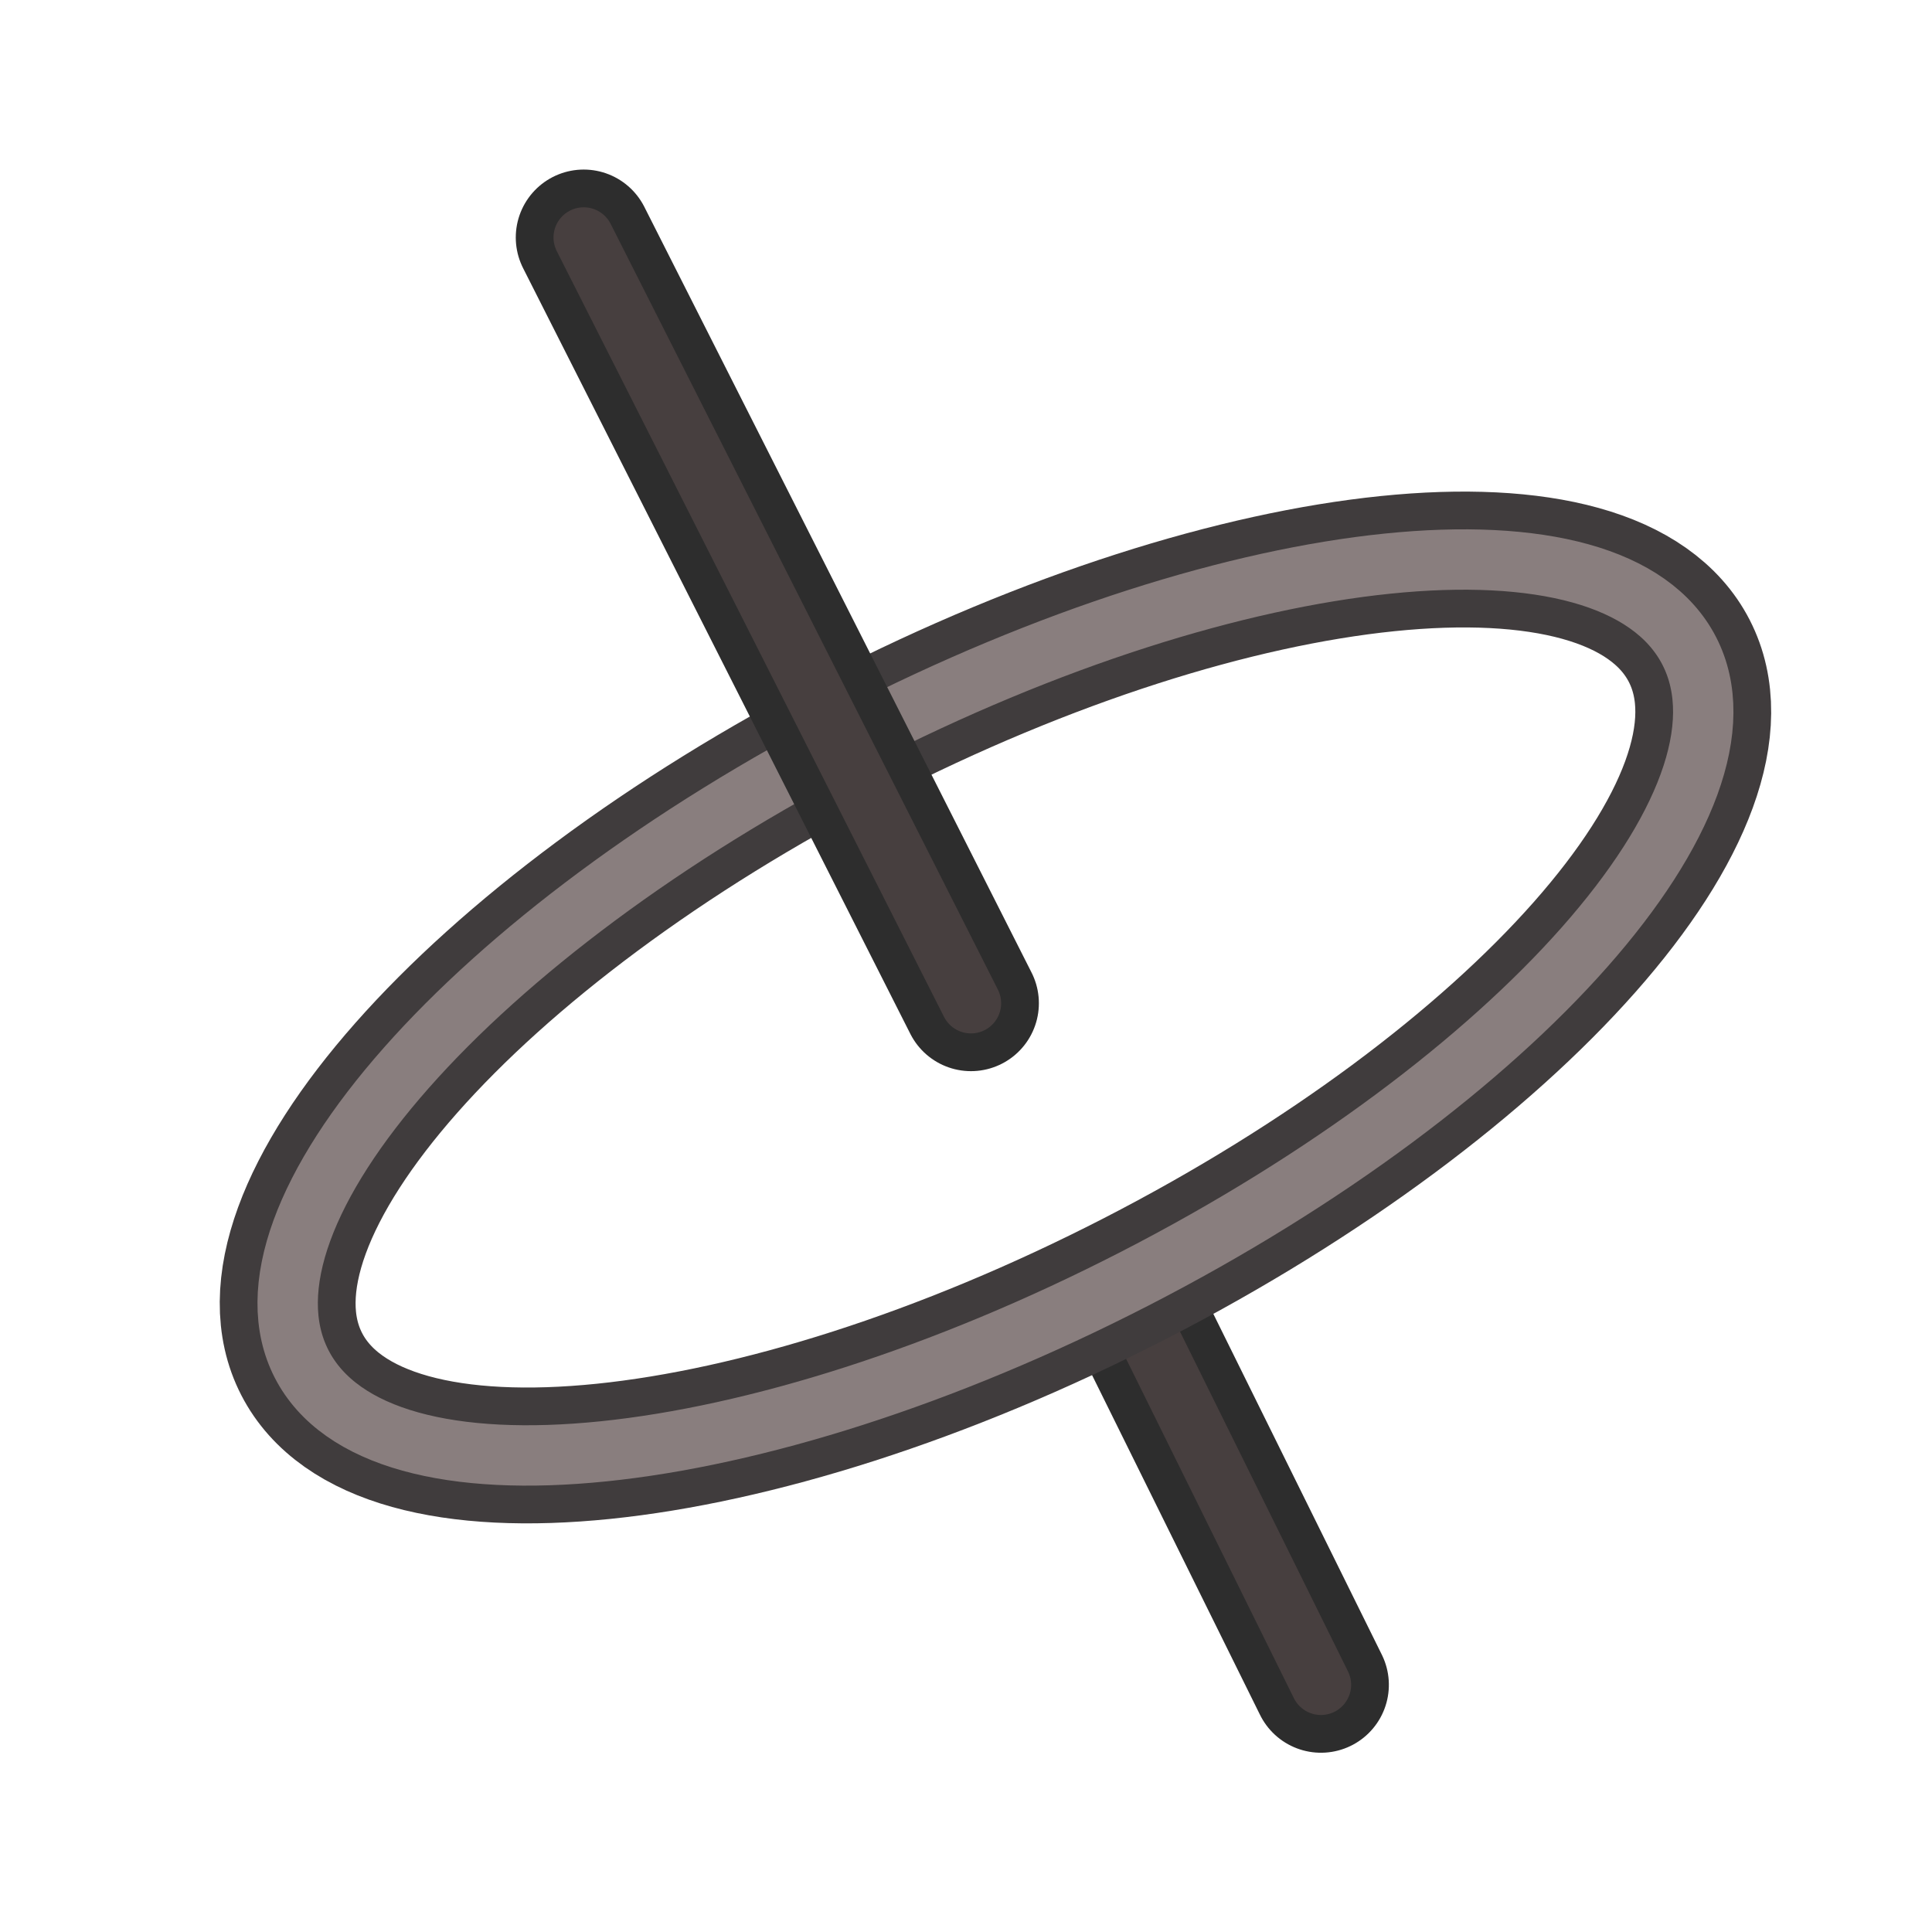
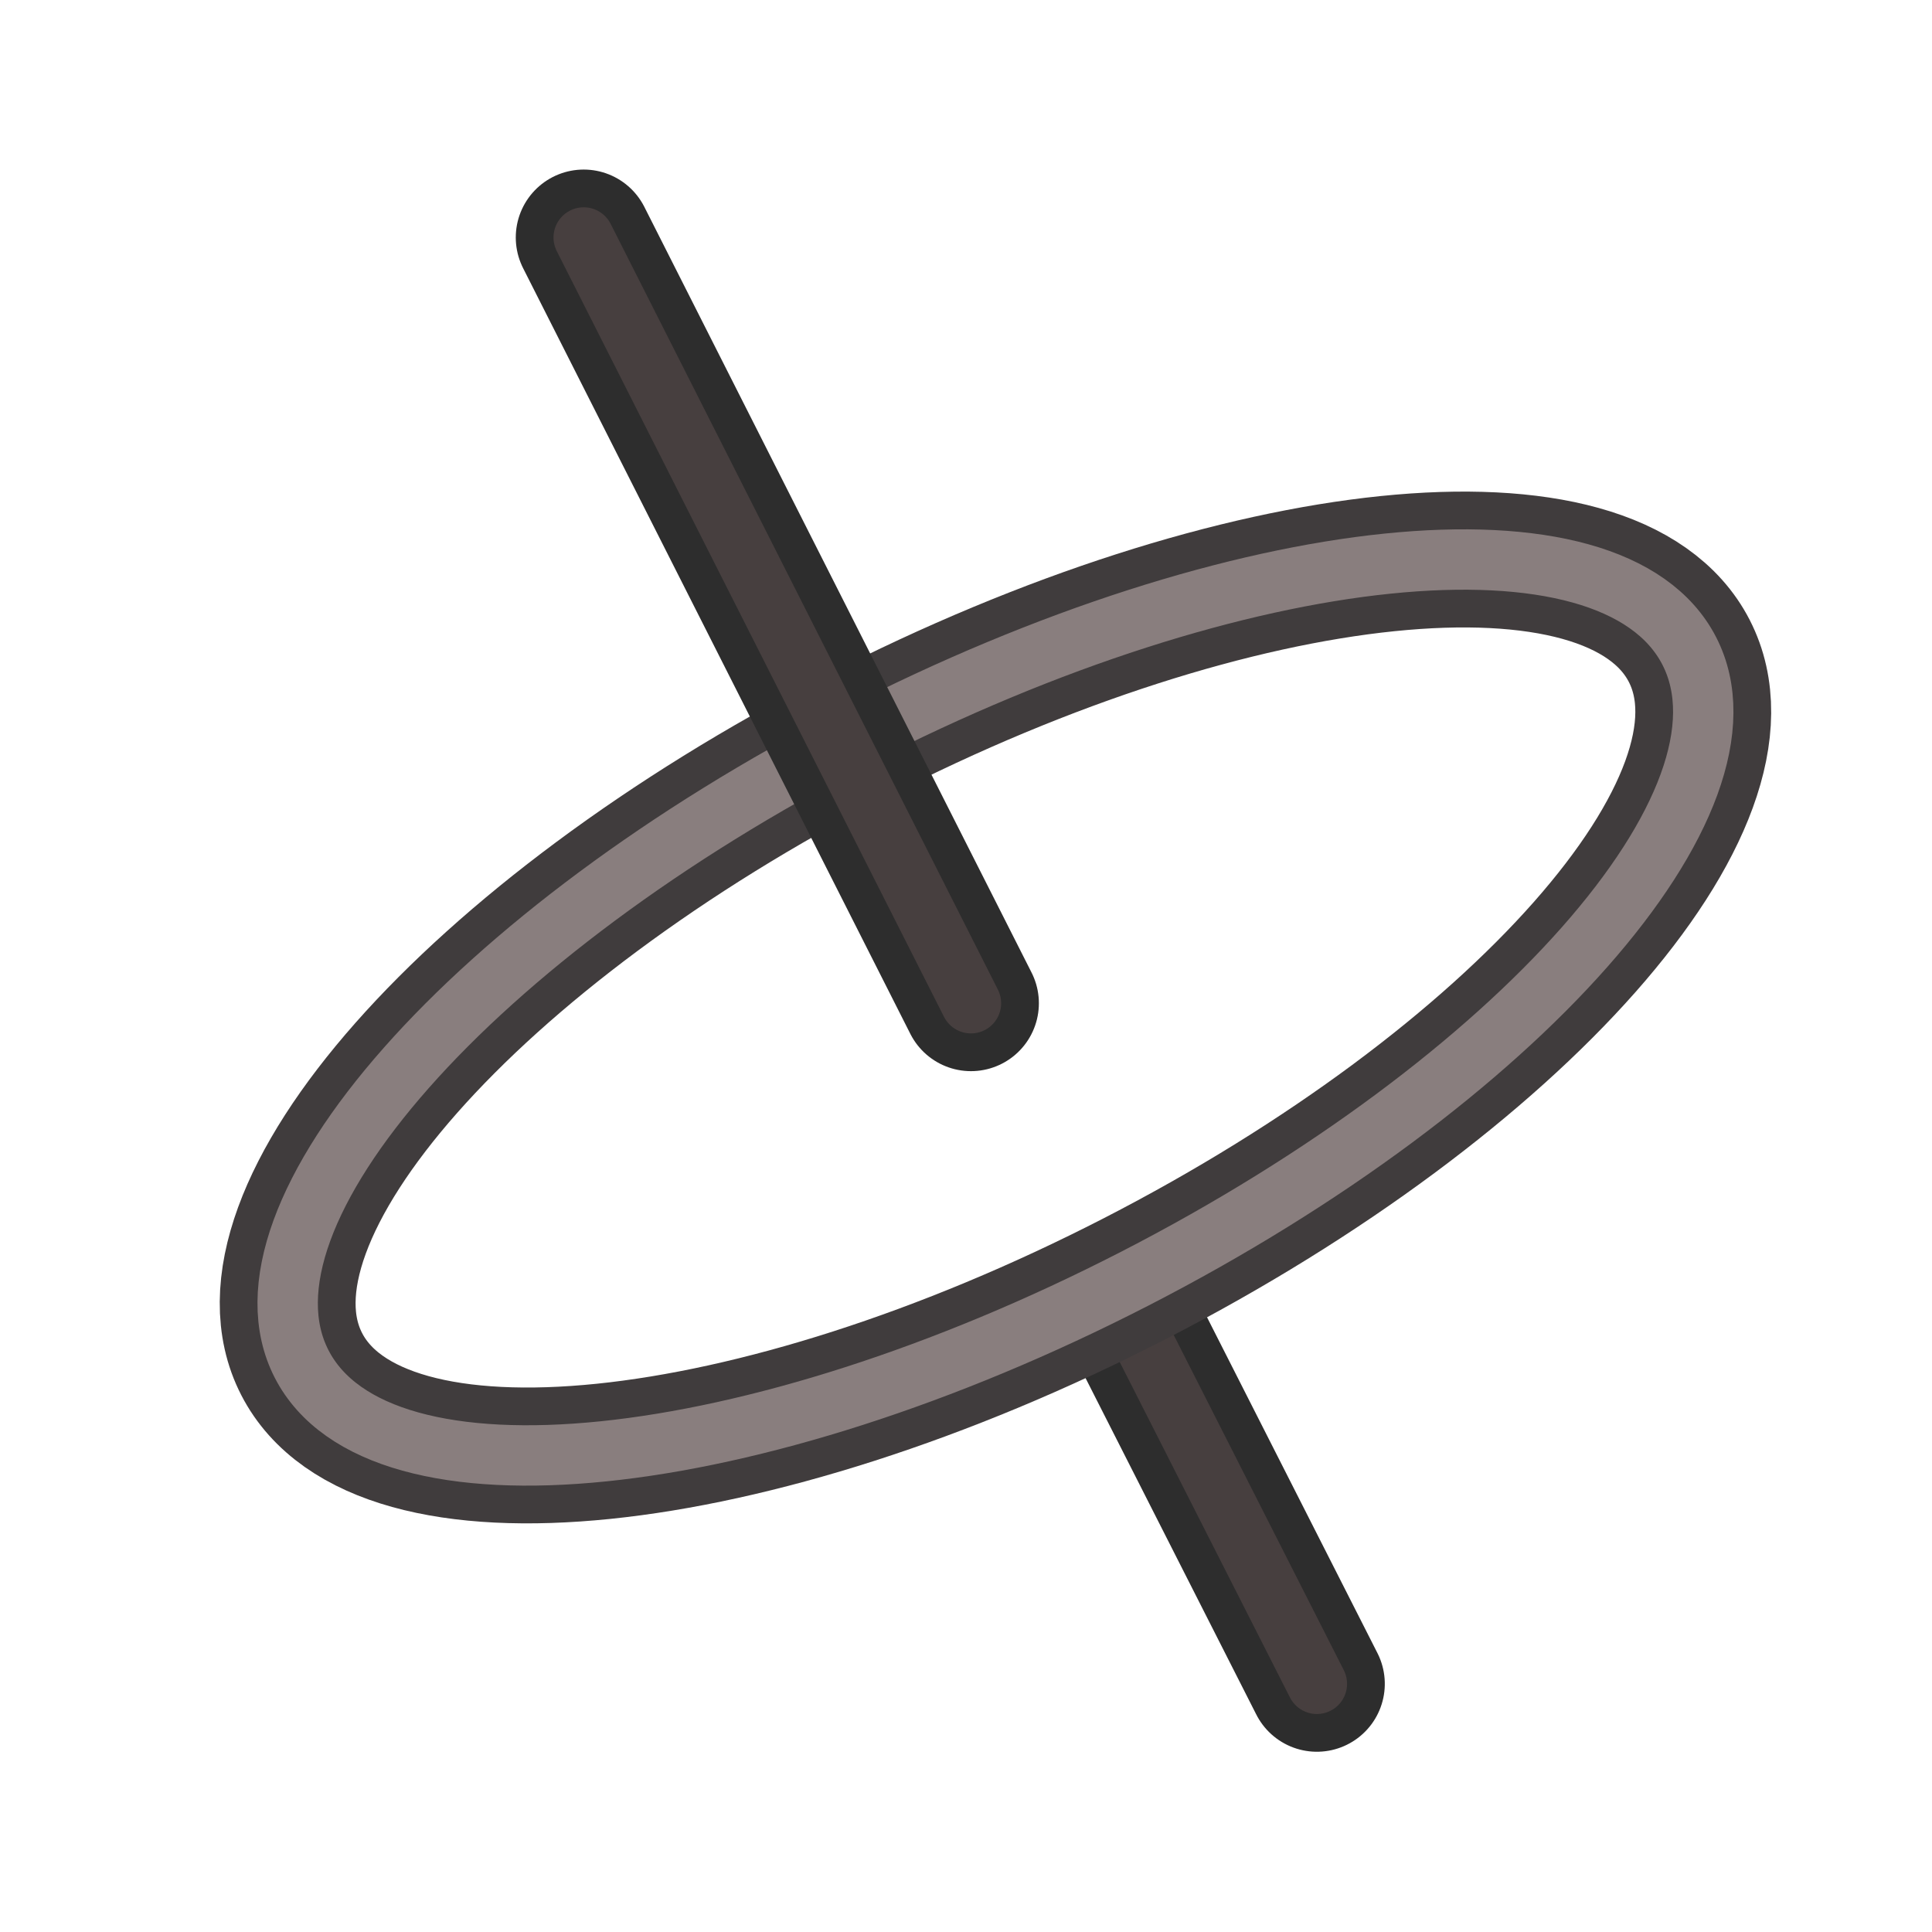
<svg xmlns="http://www.w3.org/2000/svg" xmlns:xlink="http://www.w3.org/1999/xlink" width="64px" height="64px" id="svg5821" version="1.1">
  <defs id="defs5823">
    <linearGradient id="linearGradient6349">
      <stop style="stop-color:#000000;stop-opacity:1;" offset="0" id="stop6351" />
      <stop style="stop-color:#000000;stop-opacity:0;" offset="1" id="stop6353" />
    </linearGradient>
    <linearGradient id="linearGradient3377">
      <stop style="stop-color:#0019a3;stop-opacity:1;" offset="0" id="stop3379" />
      <stop style="stop-color:#0069ff;stop-opacity:1;" offset="1" id="stop3381" />
    </linearGradient>
    <linearGradient xlink:href="#linearGradient3377" id="linearGradient3383" x1="901.188" y1="1190.875" x2="1267.906" y2="1190.875" gradientUnits="userSpaceOnUse" gradientTransform="matrix(-1,0,0,1,2199.356,0)" />
    <radialGradient xlink:href="#linearGradient6349" id="radialGradient6355" cx="1103.64" cy="1424.447" fx="1103.64" fy="1424.447" r="194.406" gradientTransform="matrix(-1.43075,-1.3605156e-7,-1.202713e-8,0.1264801,2674.749,1244.283)" gradientUnits="userSpaceOnUse" />
    <linearGradient xlink:href="#linearGradient3776" id="linearGradient3782" x1="33.053" y1="73.677" x2="23.483" y2="19.131" gradientUnits="userSpaceOnUse" />
    <linearGradient id="linearGradient3776">
      <stop style="stop-color:#cc0000;stop-opacity:1" offset="0" id="stop3778" />
      <stop style="stop-color:#ef2929;stop-opacity:1" offset="1" id="stop3780" />
    </linearGradient>
  </defs>
  <g id="layer1">
    <g id="g3360" transform="matrix(0.1367863,0,0,0.1367863,-119.1552,-134.8696)">
      <g id="g3360-3" transform="translate(14.62135,29.2427)">
-         <g id="g859" transform="rotate(1.700028,1083.192,1096.282)">
+         <g id="g859" transform="rotate(1.1,1042.169,899.1927)">
          <path id="path1181" d="m 1136.481,1271.958 47.826,89.925" style="display:inline;fill:none;fill-rule:evenodd;stroke:#2d2d2d;stroke-width:32.898;stroke-linecap:round;stroke-linejoin:miter;stroke-miterlimit:4;stroke-dasharray:none;stroke-dashoffset:0;stroke-opacity:1" />
          <path id="path1181-0" d="m 1136.481,1271.958 47.826,89.925" style="display:inline;fill:none;fill-rule:evenodd;stroke:#473f3f;stroke-width:14.621;stroke-linecap:round;stroke-linejoin:miter;stroke-miterlimit:4;stroke-dasharray:none;stroke-dashoffset:0;stroke-opacity:1" />
        </g>
        <g id="g902" transform="rotate(-12.19859,-927.3363,1548.581)">
          <ellipse style="display:inline;opacity:1;fill:none;fill-opacity:1;stroke:#403c3d;stroke-width:32.898;stroke-linecap:round;stroke-linejoin:round;stroke-miterlimit:4;stroke-dasharray:none;stroke-dashoffset:0;stroke-opacity:1" id="ellipse1142" cx="663.451" cy="1871.948" rx="188.911" ry="73.833" transform="rotate(-15)" />
          <ellipse style="display:inline;opacity:1;fill:none;fill-opacity:1;stroke:#897e7e;stroke-width:14.621;stroke-linecap:round;stroke-linejoin:round;stroke-miterlimit:4;stroke-dasharray:none;stroke-dashoffset:0;stroke-opacity:1" id="ellipse1142-8" cx="663.451" cy="1871.948" rx="188.911" ry="73.833" transform="rotate(-15)" />
        </g>
        <g id="g883" transform="translate(263.1843,-419.6327)">
          <path id="path1177" d="m 734.656,1433.889 93.785,185.447" style="display:inline;fill:none;fill-rule:evenodd;stroke:#2d2d2d;stroke-width:32.898;stroke-linecap:round;stroke-linejoin:miter;stroke-miterlimit:4;stroke-dasharray:none;stroke-dashoffset:0;stroke-opacity:1" />
          <path id="path1177-1" d="m 734.656,1433.889 93.785,185.447" style="display:inline;fill:none;fill-rule:evenodd;stroke:#473f3f;stroke-width:14.621;stroke-linecap:round;stroke-linejoin:miter;stroke-miterlimit:4;stroke-dasharray:none;stroke-dashoffset:0;stroke-opacity:1" />
        </g>
      </g>
    </g>
  </g>
</svg>
